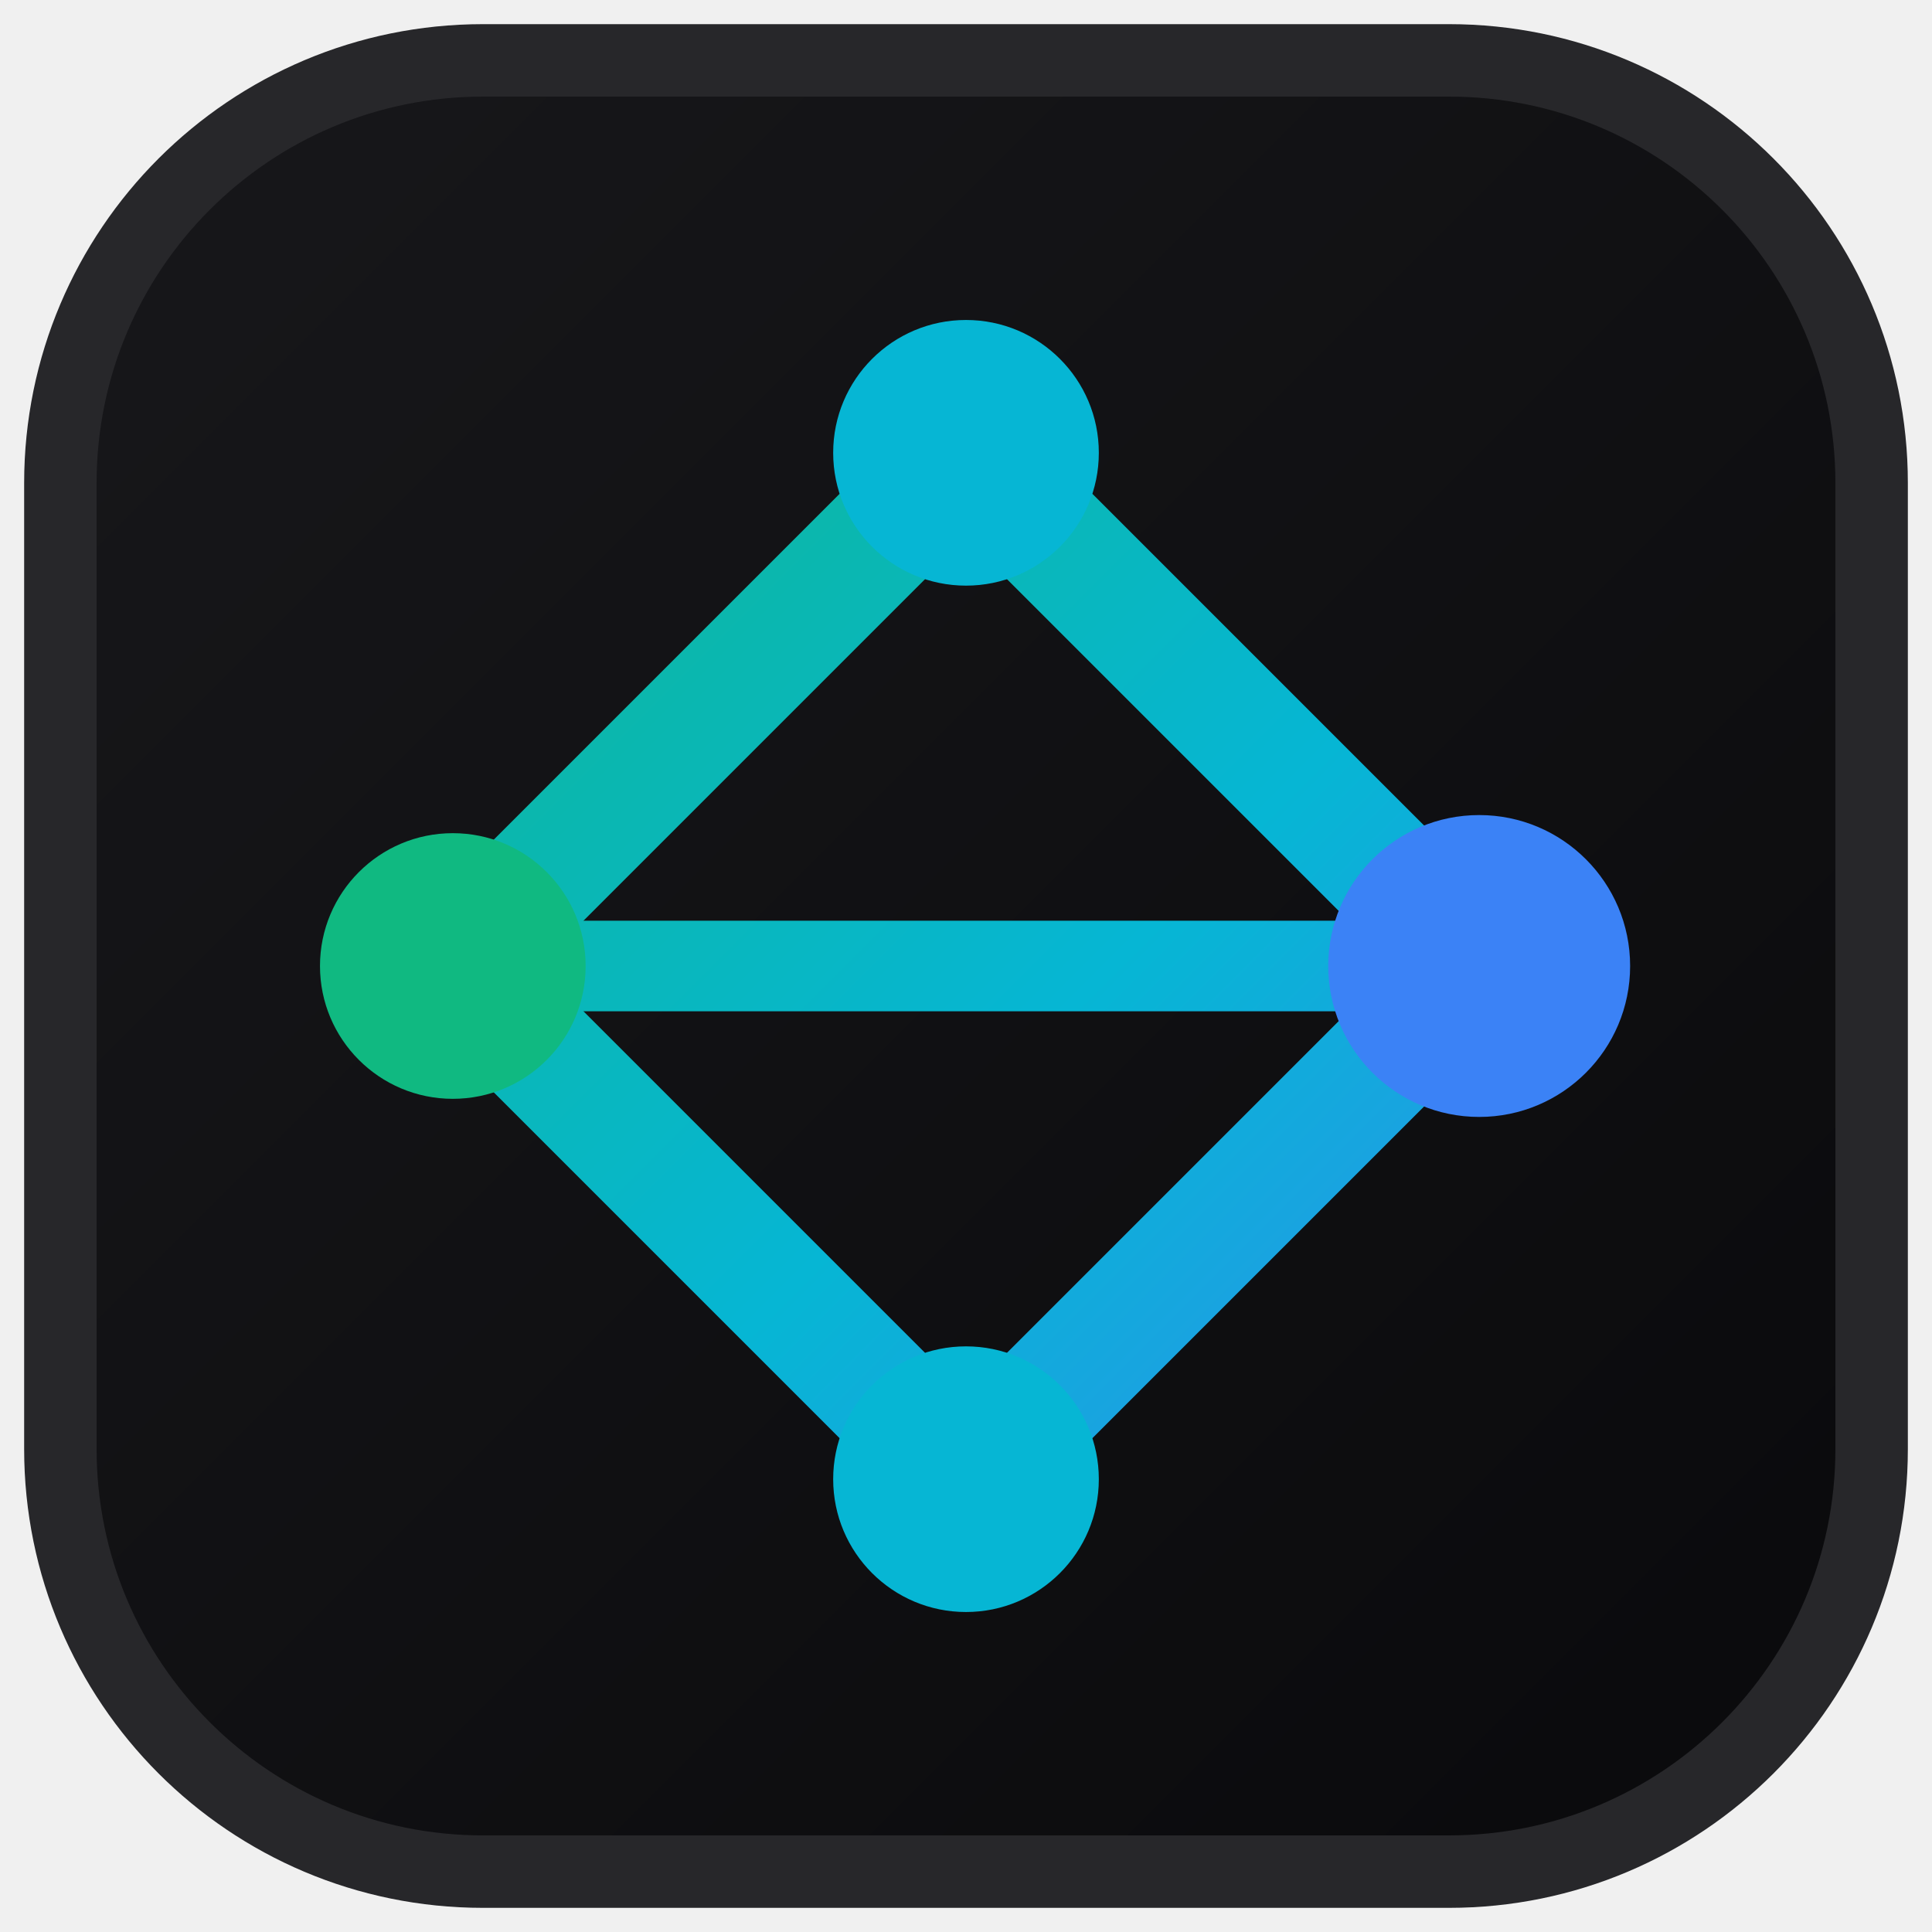
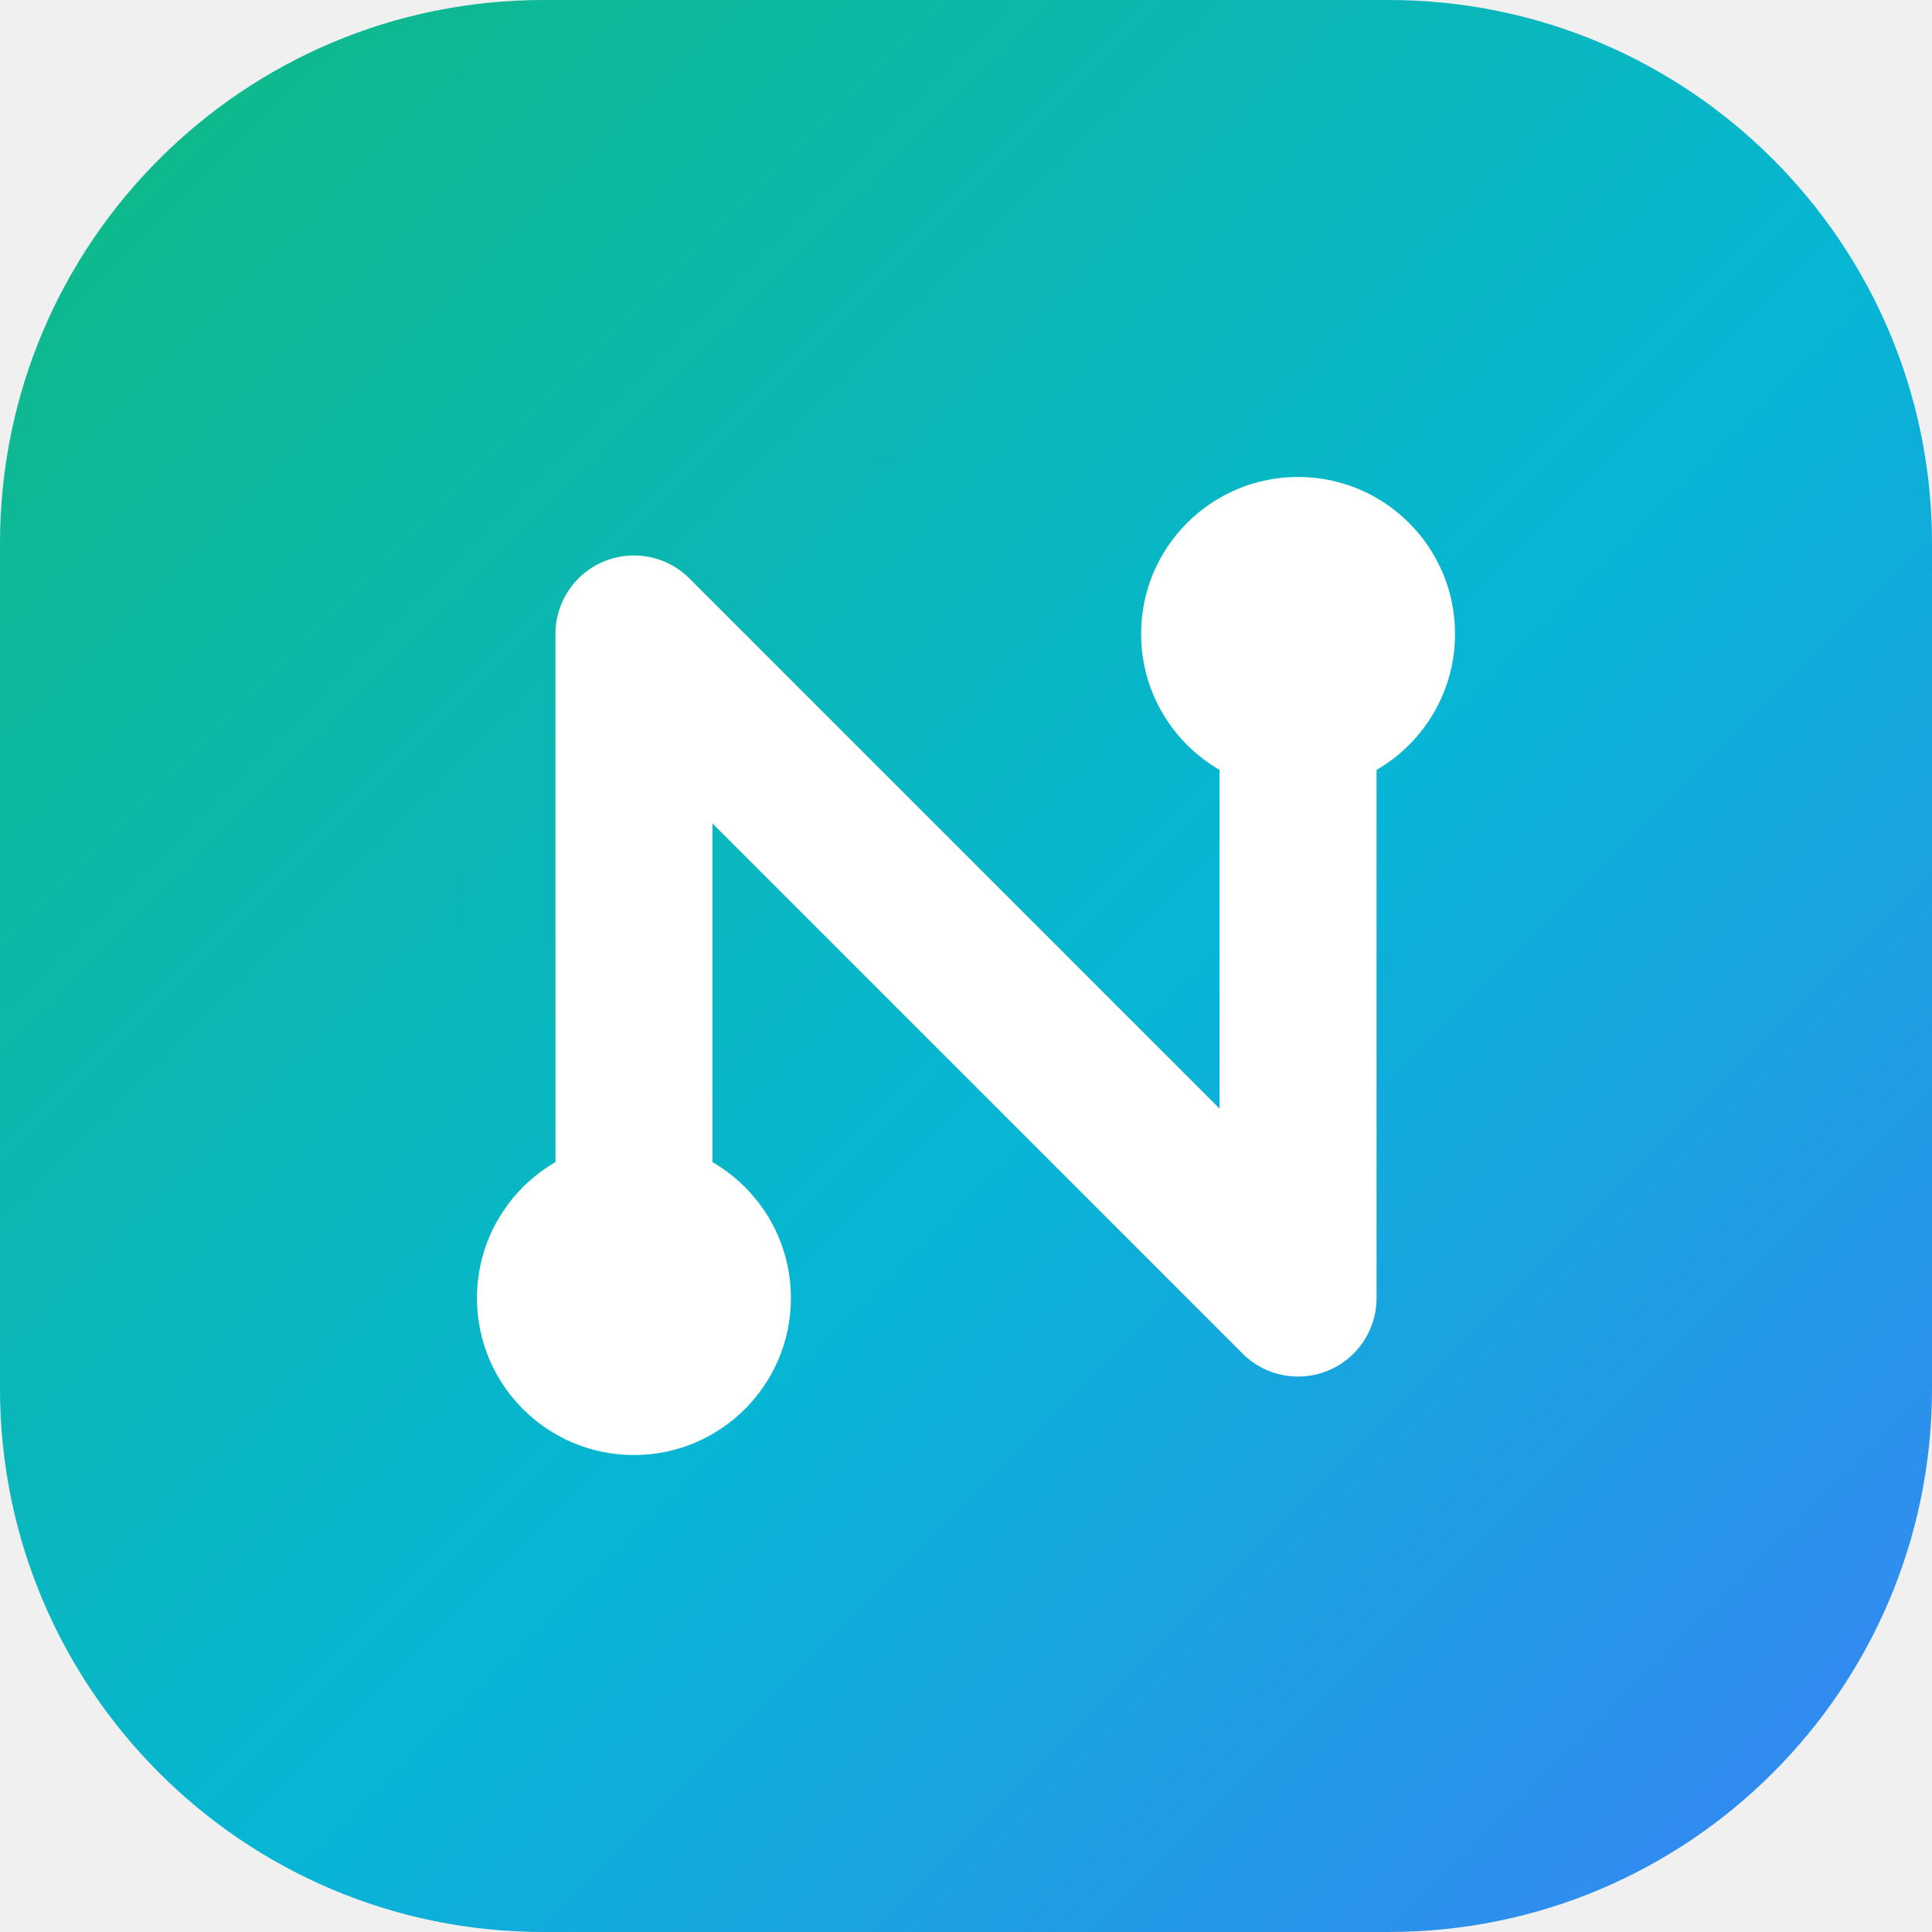
<svg xmlns="http://www.w3.org/2000/svg" width="32" height="32" viewBox="0 0 32 32" fill="none">
  <defs>
-     <linearGradient id="fav-gradient" x1="4" y1="4" x2="28" y2="28" gradientUnits="userSpaceOnUse">
-       <stop offset="0%" stop-color="#10B981" />
-       <stop offset="55%" stop-color="#06B6D4" />
-       <stop offset="100%" stop-color="#3B82F6" />
-     </linearGradient>
-     <linearGradient id="fav-bg" x1="0" y1="0" x2="32" y2="32" gradientUnits="userSpaceOnUse">
-       <stop offset="0%" stop-color="#18181B" />
-       <stop offset="100%" stop-color="#09090B" />
+     <linearGradient id="nf-signal" x1="0" y1="0" x2="32" y2="32" gradientUnits="userSpaceOnUse">
+       <stop offset="0" stop-color="#10B981" />
+       <stop offset="0.55" stop-color="#06B6D4" />
+       <stop offset="1" stop-color="#3B82F6" />
    </linearGradient>
  </defs>
-   <rect x="1" y="1" width="30" height="30" rx="7" fill="url(#fav-bg)" stroke="#27272A" stroke-width="1.2" />
-   <g stroke="url(#fav-gradient)" stroke-width="2" stroke-linecap="round" stroke-linejoin="round">
-     <path d="M7.5 16L16 7.5" />
-     <path d="M7.5 16L16 24.5" />
-     <path d="M7.5 16L24.5 16" stroke-width="1.5" />
-     <path d="M16 7.5L24.5 16" />
-     <path d="M16 24.5L24.5 16" />
-   </g>
-   <circle cx="7.5" cy="16" r="2.2" fill="#10B981" />
-   <circle cx="16" cy="7.5" r="2.2" fill="#06B6D4" />
-   <circle cx="16" cy="24.5" r="2.2" fill="#06B6D4" />
-   <circle cx="24.5" cy="16" r="2.5" fill="#3B82F6" />
+   <rect width="32" height="32" rx="9" fill="url(#nf-signal)" />
+   <path d="M10.5 21.5V10.5L21.5 21.5V10.5" stroke="#FFFFFF" stroke-width="2.6" stroke-linecap="round" stroke-linejoin="round" />
+   <circle cx="10.5" cy="21.5" r="2.6" fill="#FFFFFF" />
+   <circle cx="21.5" cy="10.5" r="2.6" fill="#FFFFFF" />
</svg>
